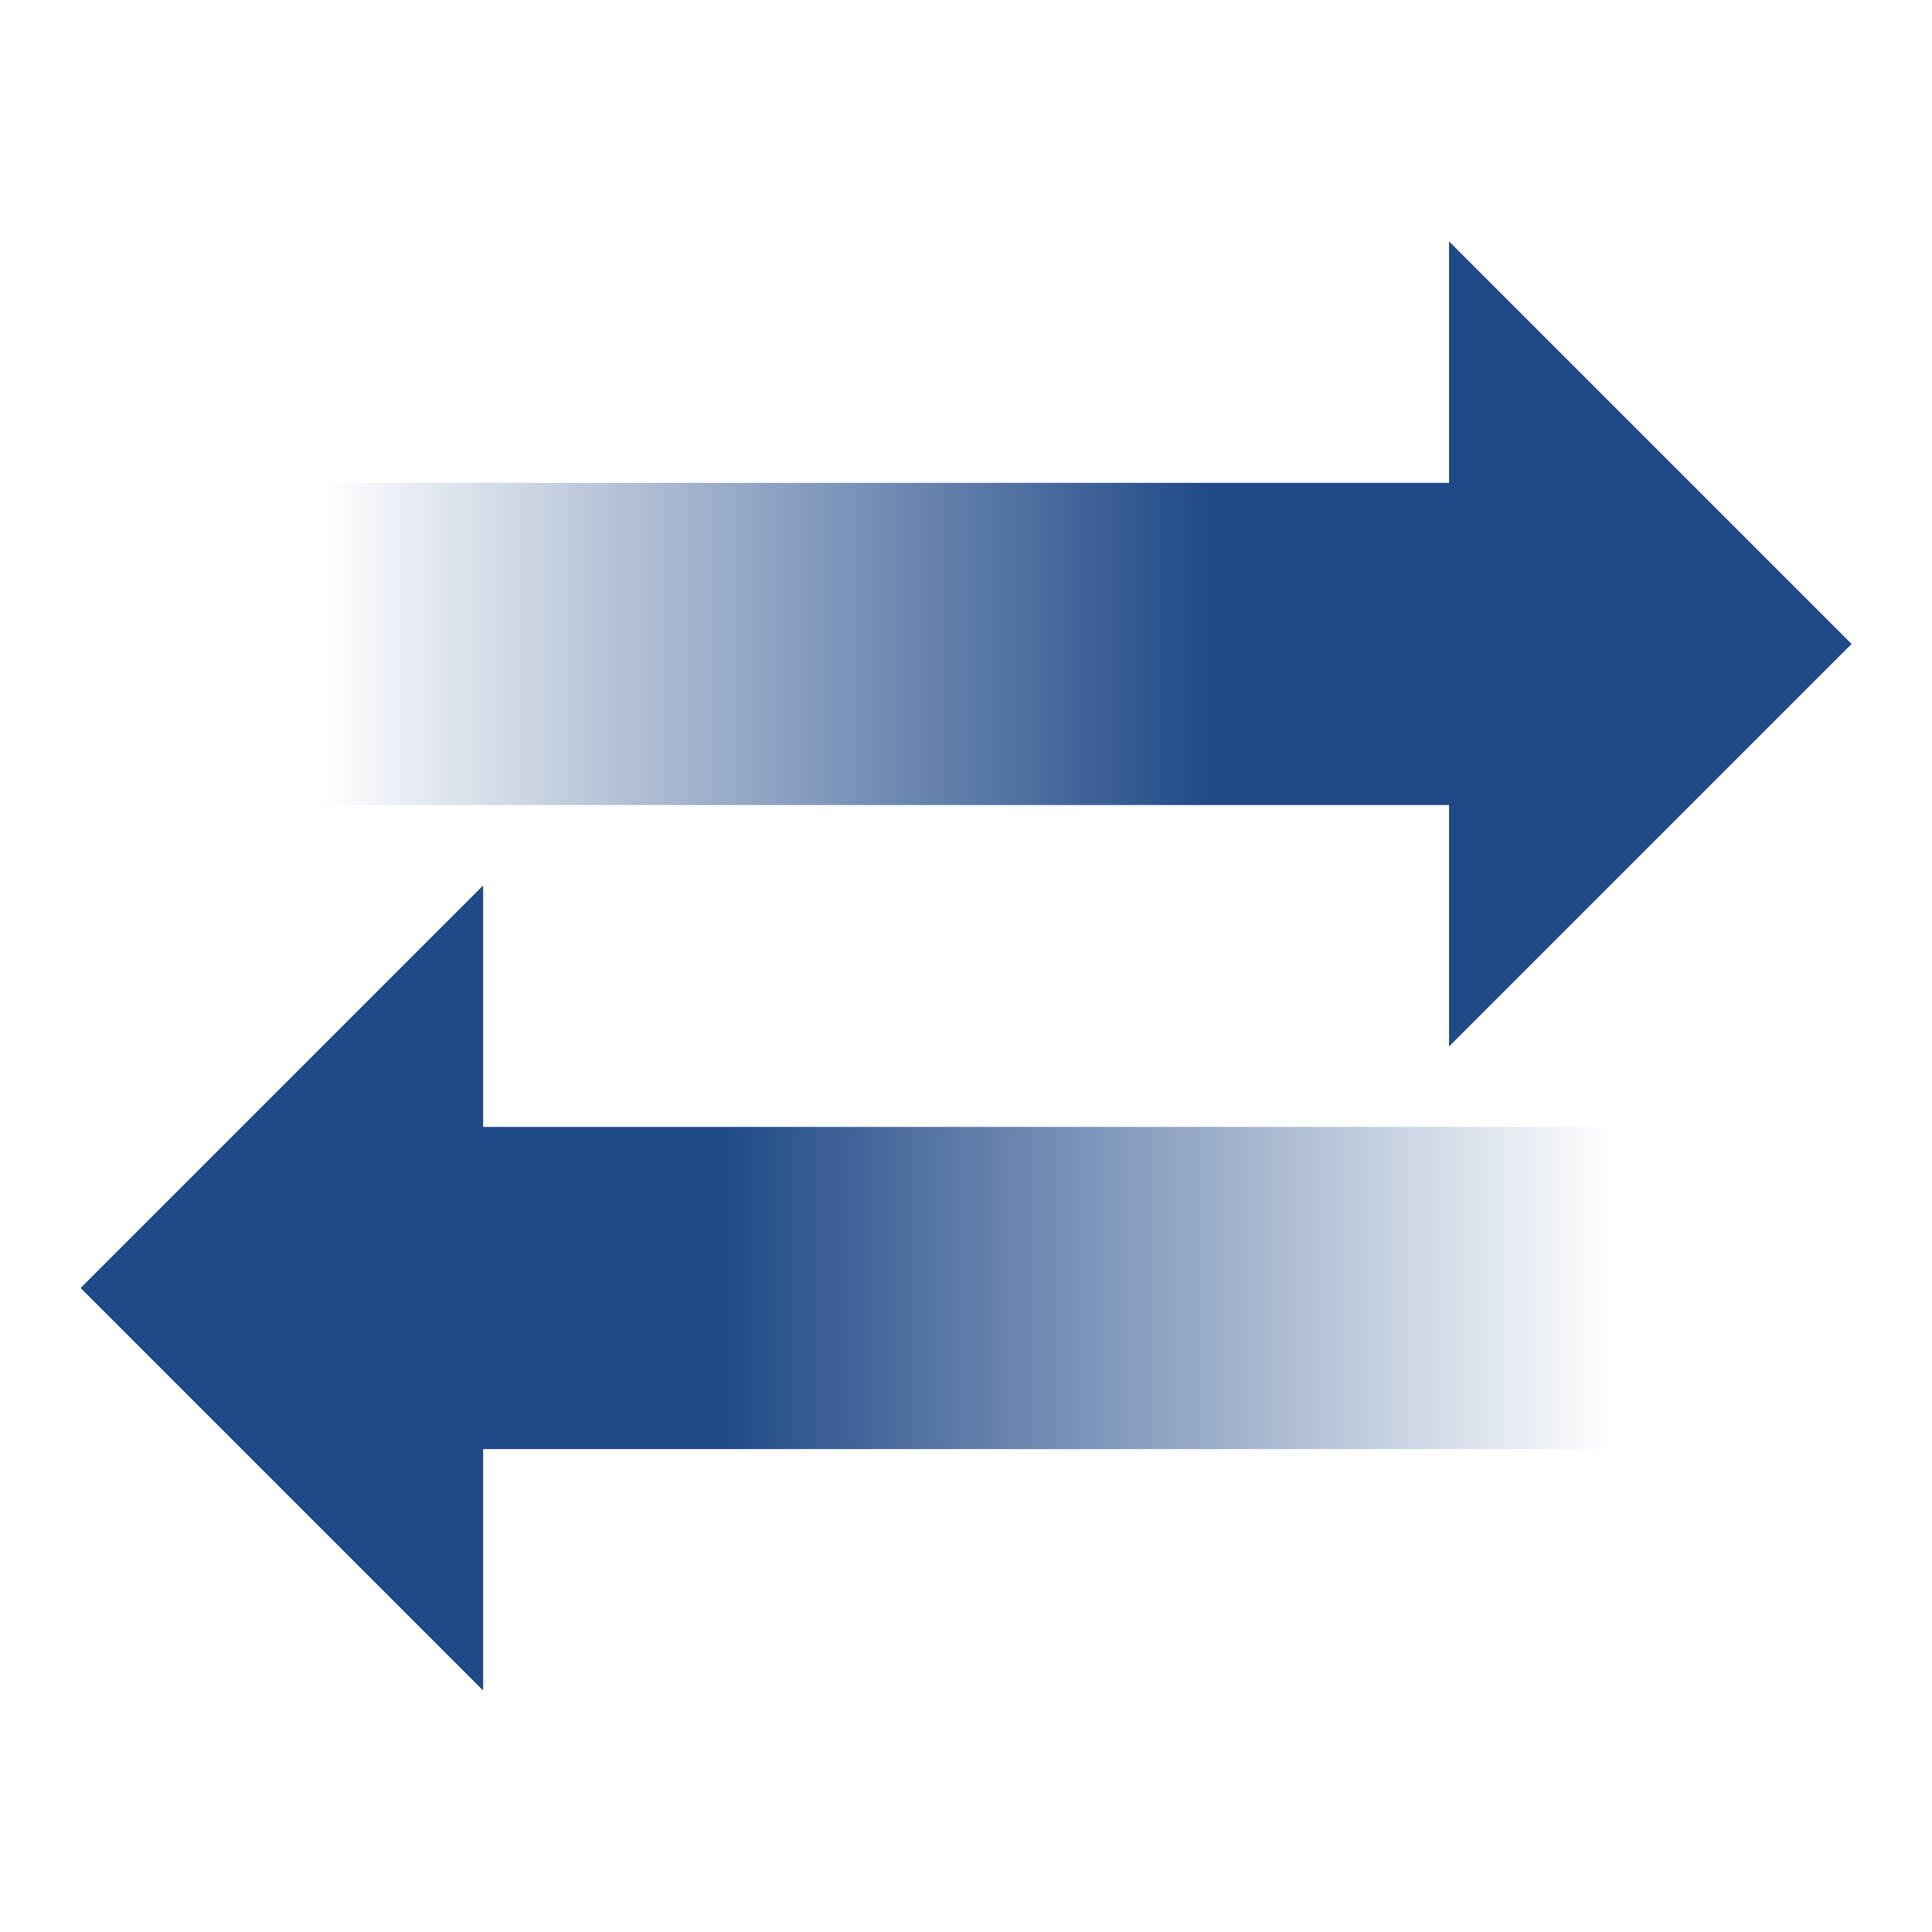
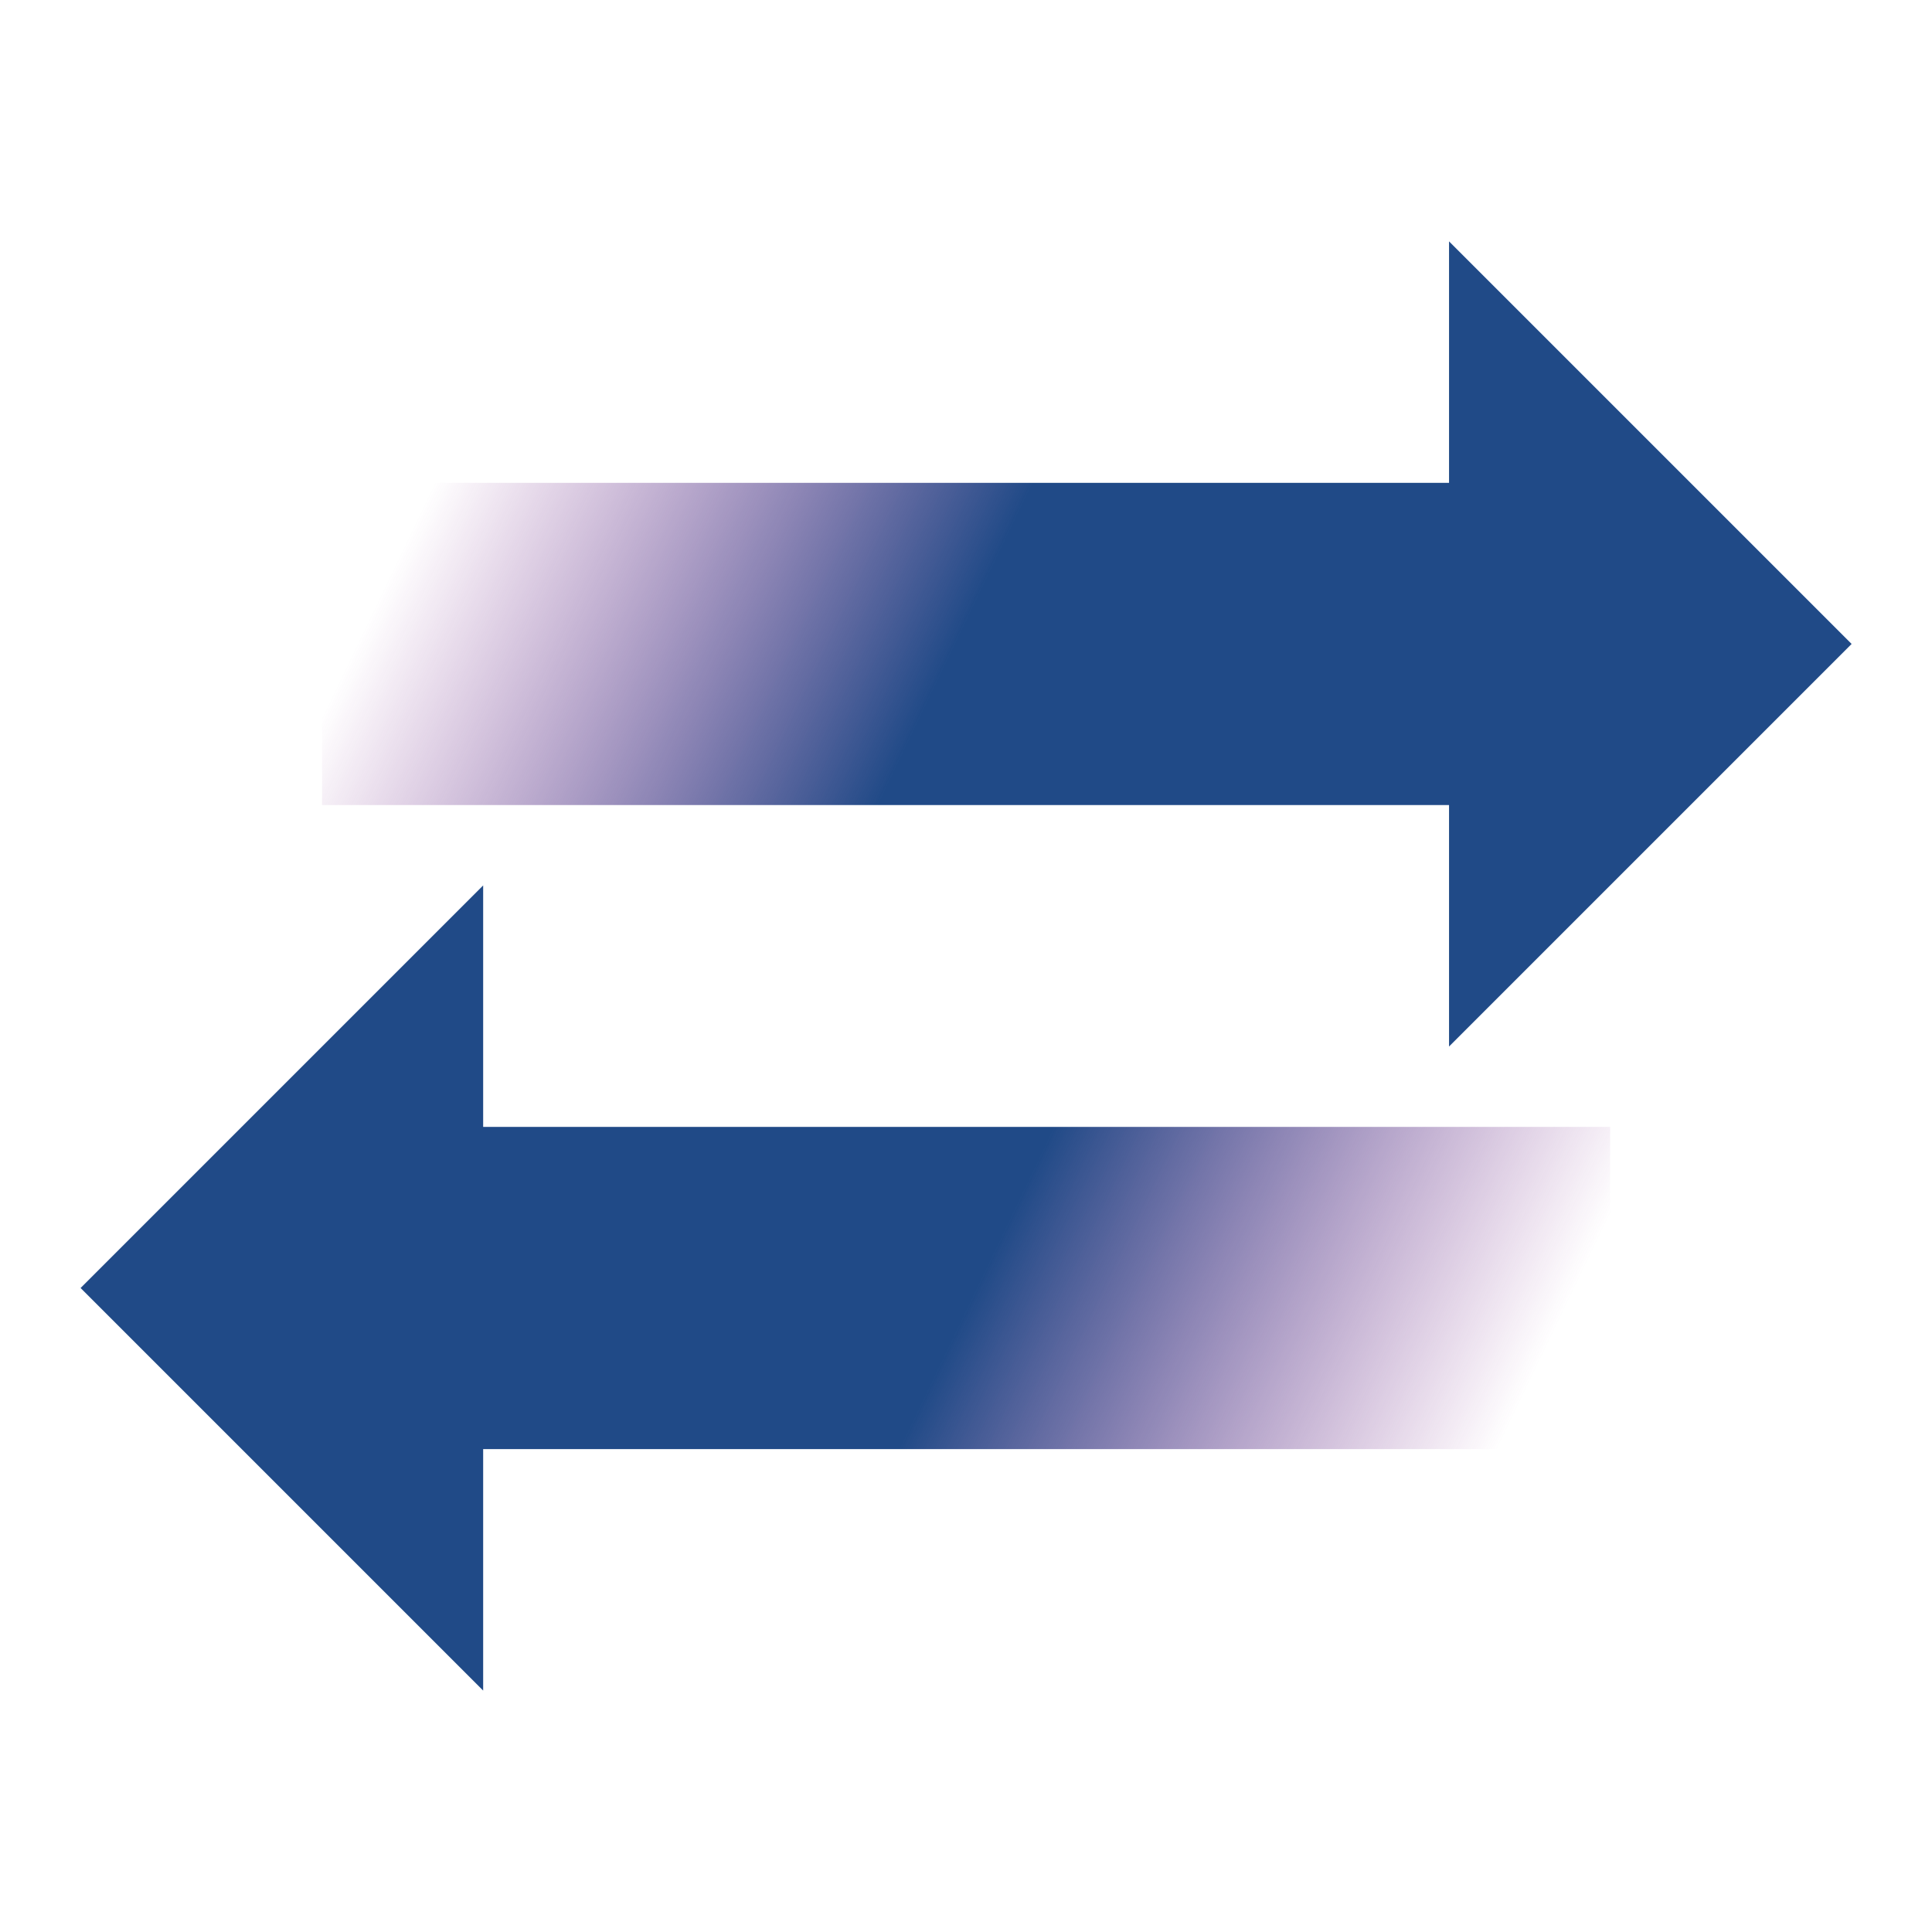
<svg xmlns="http://www.w3.org/2000/svg" xmlns:xlink="http://www.w3.org/1999/xlink" width="24" height="24" viewBox="0 0 6.35 6.35" version="1.1" id="svg5526">
  <defs id="defs5523">
-     <linearGradient id="linearGradient1190">
-       <stop style="stop-color:#204a87;stop-opacity:1;" offset="0" id="stop1186" />
-       <stop style="stop-color:#204a87;stop-opacity:0;" offset="1" id="stop1188" />
-     </linearGradient>
    <linearGradient id="linearGradient1058">
      <stop style="stop-color:#204a87;stop-opacity:1;" offset="0" id="stop1054" />
-       <stop style="stop-color:#204a87;stop-opacity:0;" offset="1" id="stop1056" />
+       <stop style="stop-color:#812087;stop-opacity:0;" offset="1" id="stop1056" />
    </linearGradient>
    <linearGradient id="linearGradient4183">
      <stop style="stop-color:#000000;stop-opacity:1;" offset="0" id="stop4181" />
    </linearGradient>
-     <linearGradient xlink:href="#linearGradient1058" id="linearGradient1060" x1="5.95" y1="1.239" x2="3.658" y2="1.239" gradientUnits="userSpaceOnUse" />
-     <linearGradient xlink:href="#linearGradient1190" id="linearGradient1192" x1="4.7" y1="2.906" x2="6.992" y2="2.906" gradientUnits="userSpaceOnUse" />
+     <linearGradient xlink:href="#linearGradient1058" id="linearGradient1060" x1="5.109" y1="1.636" x2="3.849" y2="1.031" gradientUnits="userSpaceOnUse" />
+     <linearGradient xlink:href="#linearGradient1058" id="linearGradient2" gradientUnits="userSpaceOnUse" x1="5.109" y1="1.636" x2="3.849" y2="1.031" gradientTransform="rotate(180,5.32474,2.072568)" />
  </defs>
  <g id="layer1" transform="matrix(1.269841,0,0,1.269841,-3.586574,0.5431672)">
-     <path style="fill:url(#linearGradient1060);fill-opacity:1;stroke:none;stroke-width:0.208;stroke-dasharray:none;stroke-opacity:1" d="M 3.658,1.656 V 0.822 l 2.917,-2e-8 0,-0.625 1.042,1.042 -1.042,1.042 0,-0.625 z" id="path997" />
-     <path style="fill:url(#linearGradient1192);fill-opacity:1;stroke:none;stroke-width:0.208;stroke-dasharray:none;stroke-opacity:1" d="M 6.992,3.323 V 2.489 H 4.075 l 0,-0.625 -1.042,1.042 1.042,1.042 0,-0.625 z" id="path997-2" />
+     <path style="fill:url(#linearGradient1060);fill-opacity:1;stroke:none;stroke-width:0.208;stroke-dasharray:none;stroke-opacity:1" d="M 3.658,1.656 V 0.822 l 2.917,-2e-8 V 0.197 L 7.617,1.239 6.575,2.281 V 1.656 Z" id="path997" />
+     <path style="fill:url(#linearGradient2);fill-opacity:1;stroke:none;stroke-width:0.208;stroke-dasharray:none;stroke-opacity:1" d="M 6.992,2.489 V 3.323 H 4.075 V 3.948 L 3.033,2.906 4.075,1.864 v 0.625 z" id="path997-8" />
  </g>
  <g id="layer3" style="display:none" transform="matrix(0.125,0,0,0.125,2.116666,2.116667)">
    <rect style="fill:#000000;fill-opacity:1;stroke-width:1;stroke-dashoffset:68.031" id="rect9386" width="4.233" height="4.233" x="27.517" y="27.517" ry="2.7838135e-07" />
    <rect style="fill:#000000;fill-opacity:1;stroke-width:1;stroke-dashoffset:68.031" id="rect9388" width="4.233" height="4.233" x="21.167" y="27.517" ry="2.7838135e-07" />
    <rect style="fill:#000000;fill-opacity:1;stroke-width:1;stroke-dashoffset:68.031" id="rect9390" width="4.233" height="4.233" x="14.817" y="27.517" ry="2.7838135e-07" />
  </g>
</svg>
